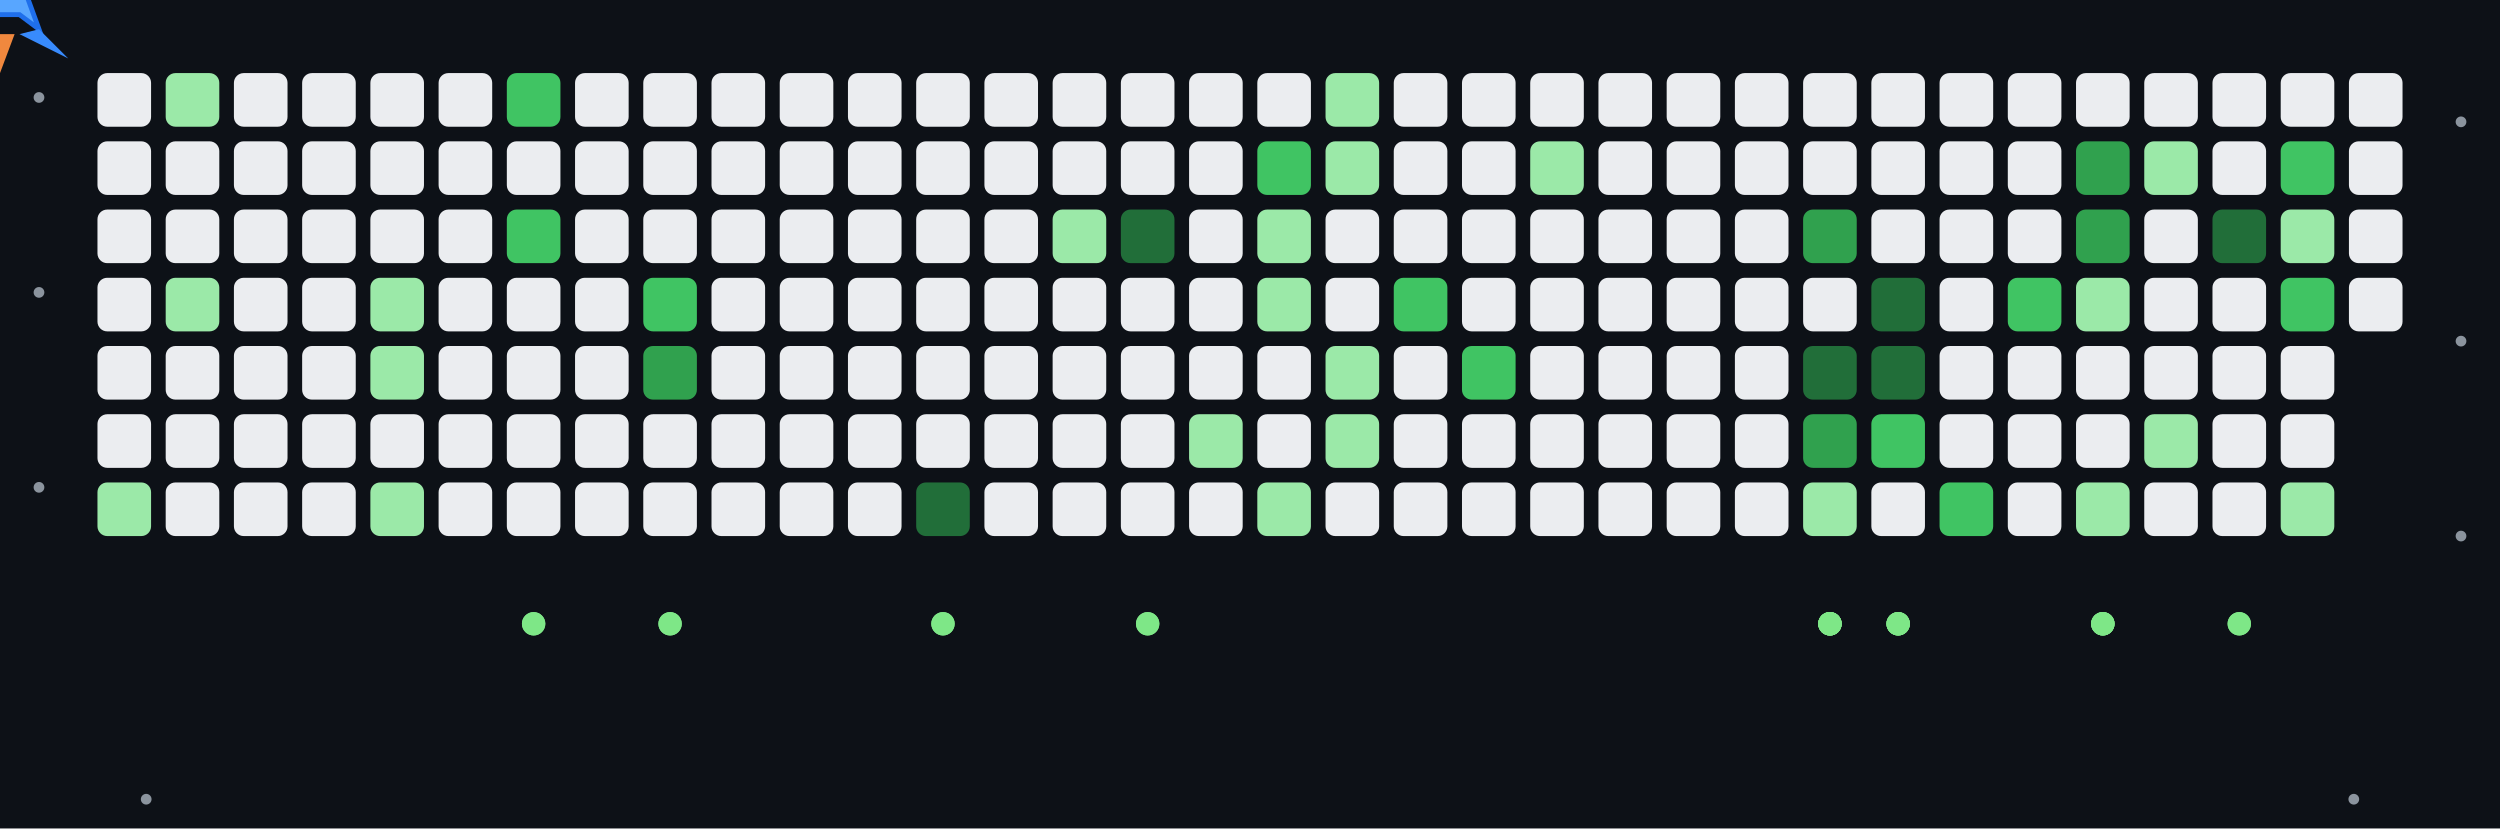
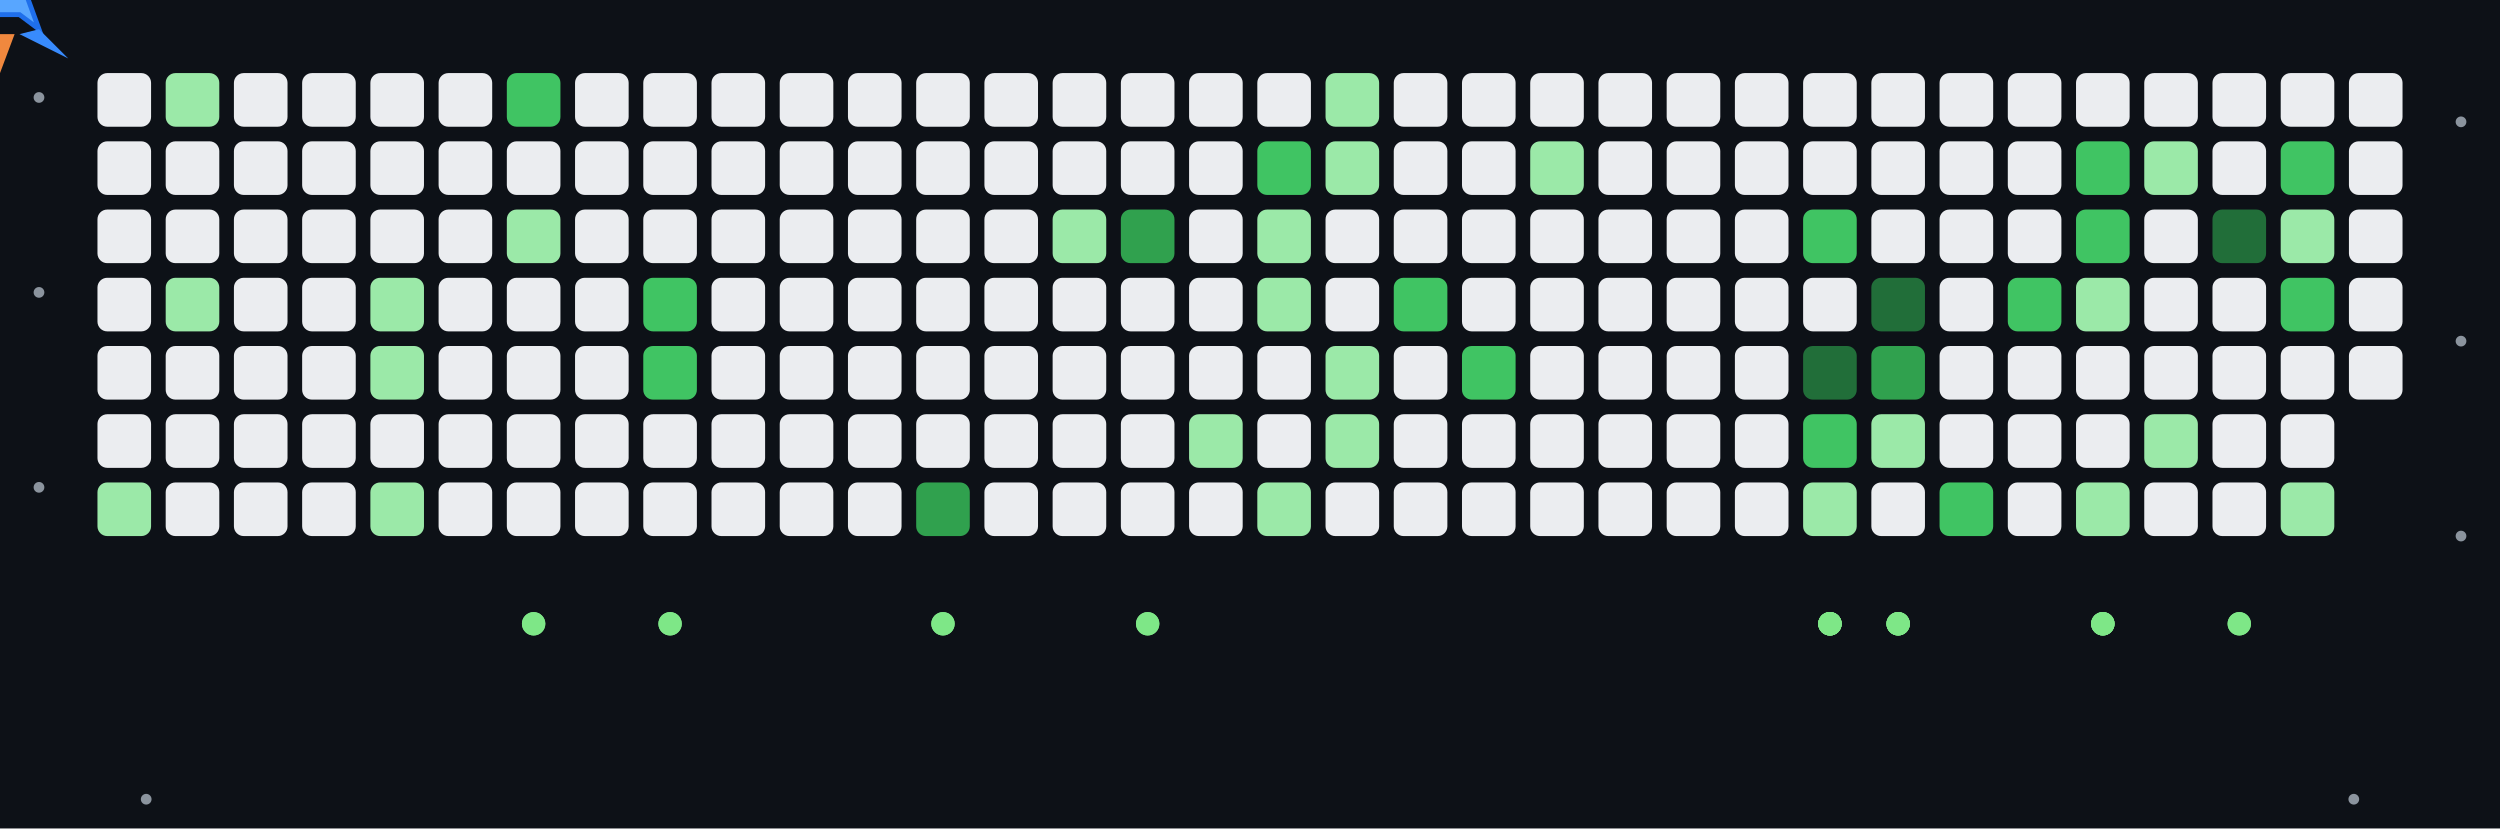
<svg xmlns="http://www.w3.org/2000/svg" viewBox="0 0 513 170">
  <rect x="0" y="0" width="513" height="170" fill="#0d1117" />
  <circle cx="8" cy="20" r="1.1" fill="#8b949e">
    <animate attributeName="opacity" values="0.2;1;0.2" dur="1.2s" repeatCount="indefinite" />
  </circle>
  <circle cx="8" cy="60" r="1.1" fill="#8b949e">
    <animate attributeName="opacity" values="0.2;1;0.2" dur="1.6s" repeatCount="indefinite" />
  </circle>
  <circle cx="8" cy="100" r="1.1" fill="#8b949e">
    <animate attributeName="opacity" values="0.2;1;0.2" dur="2s" repeatCount="indefinite" />
  </circle>
  <circle cx="505" cy="25" r="1.1" fill="#8b949e">
    <animate attributeName="opacity" values="0.2;1;0.2" dur="1.2s" repeatCount="indefinite" />
  </circle>
  <circle cx="505" cy="70" r="1.1" fill="#8b949e">
    <animate attributeName="opacity" values="0.2;1;0.2" dur="1.6s" repeatCount="indefinite" />
  </circle>
  <circle cx="505" cy="110" r="1.1" fill="#8b949e">
    <animate attributeName="opacity" values="0.2;1;0.2" dur="2s" repeatCount="indefinite" />
  </circle>
  <circle cx="30" cy="164" r="1.1" fill="#8b949e">
    <animate attributeName="opacity" values="0.2;1;0.2" dur="1.2s" repeatCount="indefinite" />
  </circle>
  <circle cx="483" cy="164" r="1.1" fill="#8b949e">
    <animate attributeName="opacity" values="0.2;1;0.2" dur="1.6s" repeatCount="indefinite" />
  </circle>
  <g id="grid">
    <rect x="20.00" y="15.00" width="11" height="11" rx="2" ry="2" fill="#ebedf0" />
    <rect x="20.00" y="29.00" width="11" height="11" rx="2" ry="2" fill="#ebedf0" />
    <rect x="20.00" y="43.00" width="11" height="11" rx="2" ry="2" fill="#ebedf0" />
    <rect x="20.00" y="57.00" width="11" height="11" rx="2" ry="2" fill="#ebedf0" />
    <rect x="20.00" y="71.00" width="11" height="11" rx="2" ry="2" fill="#ebedf0" />
    <rect x="20.00" y="85.00" width="11" height="11" rx="2" ry="2" fill="#ebedf0" />
    <rect x="20.00" y="99.00" width="11" height="11" rx="2" ry="2" fill="#9be9a8" />
    <rect x="34.00" y="15.00" width="11" height="11" rx="2" ry="2" fill="#9be9a8" />
    <rect x="34.00" y="29.00" width="11" height="11" rx="2" ry="2" fill="#ebedf0" />
    <rect x="34.00" y="43.00" width="11" height="11" rx="2" ry="2" fill="#ebedf0" />
    <rect x="34.00" y="57.00" width="11" height="11" rx="2" ry="2" fill="#9be9a8" />
    <rect x="34.00" y="71.00" width="11" height="11" rx="2" ry="2" fill="#ebedf0" />
    <rect x="34.00" y="85.00" width="11" height="11" rx="2" ry="2" fill="#ebedf0" />
    <rect x="34.00" y="99.00" width="11" height="11" rx="2" ry="2" fill="#ebedf0" />
    <rect x="48.00" y="15.00" width="11" height="11" rx="2" ry="2" fill="#ebedf0" />
    <rect x="48.00" y="29.00" width="11" height="11" rx="2" ry="2" fill="#ebedf0" />
    <rect x="48.00" y="43.00" width="11" height="11" rx="2" ry="2" fill="#ebedf0" />
    <rect x="48.00" y="57.00" width="11" height="11" rx="2" ry="2" fill="#ebedf0" />
    <rect x="48.00" y="71.00" width="11" height="11" rx="2" ry="2" fill="#ebedf0" />
    <rect x="48.00" y="85.00" width="11" height="11" rx="2" ry="2" fill="#ebedf0" />
    <rect x="48.00" y="99.00" width="11" height="11" rx="2" ry="2" fill="#ebedf0" />
    <rect x="62.00" y="15.00" width="11" height="11" rx="2" ry="2" fill="#ebedf0" />
    <rect x="62.00" y="29.00" width="11" height="11" rx="2" ry="2" fill="#ebedf0" />
    <rect x="62.00" y="43.00" width="11" height="11" rx="2" ry="2" fill="#ebedf0" />
    <rect x="62.00" y="57.00" width="11" height="11" rx="2" ry="2" fill="#ebedf0" />
    <rect x="62.00" y="71.00" width="11" height="11" rx="2" ry="2" fill="#ebedf0" />
    <rect x="62.00" y="85.00" width="11" height="11" rx="2" ry="2" fill="#ebedf0" />
    <rect x="62.00" y="99.00" width="11" height="11" rx="2" ry="2" fill="#ebedf0" />
    <rect x="76.00" y="15.00" width="11" height="11" rx="2" ry="2" fill="#ebedf0" />
    <rect x="76.00" y="29.00" width="11" height="11" rx="2" ry="2" fill="#ebedf0" />
    <rect x="76.00" y="43.00" width="11" height="11" rx="2" ry="2" fill="#ebedf0" />
    <rect x="76.00" y="57.00" width="11" height="11" rx="2" ry="2" fill="#9be9a8" />
    <rect x="76.00" y="71.00" width="11" height="11" rx="2" ry="2" fill="#9be9a8" />
    <rect x="76.00" y="85.00" width="11" height="11" rx="2" ry="2" fill="#ebedf0" />
    <rect x="76.00" y="99.00" width="11" height="11" rx="2" ry="2" fill="#9be9a8" />
    <rect x="90.00" y="15.00" width="11" height="11" rx="2" ry="2" fill="#ebedf0" />
    <rect x="90.00" y="29.00" width="11" height="11" rx="2" ry="2" fill="#ebedf0" />
    <rect x="90.00" y="43.00" width="11" height="11" rx="2" ry="2" fill="#ebedf0" />
    <rect x="90.00" y="57.00" width="11" height="11" rx="2" ry="2" fill="#ebedf0" />
    <rect x="90.00" y="71.00" width="11" height="11" rx="2" ry="2" fill="#ebedf0" />
    <rect x="90.00" y="85.00" width="11" height="11" rx="2" ry="2" fill="#ebedf0" />
    <rect x="90.00" y="99.00" width="11" height="11" rx="2" ry="2" fill="#ebedf0" />
    <rect x="104.00" y="15.00" width="11" height="11" rx="2" ry="2" fill="#40c463">
      <animate attributeName="fill" dur="20s" repeatCount="indefinite" keyTimes="0;0.104;0.11;0.896;0.902;1" values="#40c463;#40c463;#39d353;#40c463;#39d353;#40c463" />
    </rect>
    <rect x="104.00" y="29.00" width="11" height="11" rx="2" ry="2" fill="#ebedf0" />
-     <rect x="104.00" y="43.00" width="11" height="11" rx="2" ry="2" fill="#40c463" />
+     <rect x="104.00" y="43.00" width="11" height="11" rx="2" ry="2" fill="#9be9a8" />
    <rect x="104.00" y="57.00" width="11" height="11" rx="2" ry="2" fill="#ebedf0" />
    <rect x="104.00" y="71.00" width="11" height="11" rx="2" ry="2" fill="#ebedf0" />
    <rect x="104.00" y="85.00" width="11" height="11" rx="2" ry="2" fill="#ebedf0" />
    <rect x="104.00" y="99.00" width="11" height="11" rx="2" ry="2" fill="#ebedf0" />
    <rect x="118.00" y="15.00" width="11" height="11" rx="2" ry="2" fill="#ebedf0" />
    <rect x="118.00" y="29.00" width="11" height="11" rx="2" ry="2" fill="#ebedf0" />
    <rect x="118.00" y="43.00" width="11" height="11" rx="2" ry="2" fill="#ebedf0" />
    <rect x="118.00" y="57.00" width="11" height="11" rx="2" ry="2" fill="#ebedf0" />
    <rect x="118.00" y="71.00" width="11" height="11" rx="2" ry="2" fill="#ebedf0" />
    <rect x="118.00" y="85.00" width="11" height="11" rx="2" ry="2" fill="#ebedf0" />
    <rect x="118.00" y="99.00" width="11" height="11" rx="2" ry="2" fill="#ebedf0" />
    <rect x="132.00" y="15.00" width="11" height="11" rx="2" ry="2" fill="#ebedf0" />
    <rect x="132.00" y="29.00" width="11" height="11" rx="2" ry="2" fill="#ebedf0" />
    <rect x="132.00" y="43.00" width="11" height="11" rx="2" ry="2" fill="#ebedf0" />
    <rect x="132.00" y="57.00" width="11" height="11" rx="2" ry="2" fill="#40c463" />
-     <rect x="132.00" y="71.00" width="11" height="11" rx="2" ry="2" fill="#30a14e">
-       <animate attributeName="fill" dur="20s" repeatCount="indefinite" keyTimes="0;0.132;0.138;0.869;0.875;1" values="#30a14e;#30a14e;#39d353;#30a14e;#39d353;#30a14e" />
+     <rect x="132.00" y="71.00" width="11" height="11" rx="2" ry="2" fill="#40c463">
+       <animate attributeName="fill" dur="20s" repeatCount="indefinite" keyTimes="0;0.132;0.138;0.869;0.875;1" values="#40c463;#40c463;#39d353;#40c463;#39d353;#40c463" />
    </rect>
    <rect x="132.00" y="85.00" width="11" height="11" rx="2" ry="2" fill="#ebedf0" />
    <rect x="132.00" y="99.00" width="11" height="11" rx="2" ry="2" fill="#ebedf0" />
    <rect x="146.00" y="15.00" width="11" height="11" rx="2" ry="2" fill="#ebedf0" />
    <rect x="146.00" y="29.00" width="11" height="11" rx="2" ry="2" fill="#ebedf0" />
    <rect x="146.00" y="43.00" width="11" height="11" rx="2" ry="2" fill="#ebedf0" />
    <rect x="146.00" y="57.00" width="11" height="11" rx="2" ry="2" fill="#ebedf0" />
    <rect x="146.00" y="71.00" width="11" height="11" rx="2" ry="2" fill="#ebedf0" />
    <rect x="146.00" y="85.00" width="11" height="11" rx="2" ry="2" fill="#ebedf0" />
    <rect x="146.00" y="99.00" width="11" height="11" rx="2" ry="2" fill="#ebedf0" />
    <rect x="160.00" y="15.00" width="11" height="11" rx="2" ry="2" fill="#ebedf0" />
    <rect x="160.00" y="29.00" width="11" height="11" rx="2" ry="2" fill="#ebedf0" />
    <rect x="160.00" y="43.00" width="11" height="11" rx="2" ry="2" fill="#ebedf0" />
    <rect x="160.00" y="57.00" width="11" height="11" rx="2" ry="2" fill="#ebedf0" />
    <rect x="160.00" y="71.00" width="11" height="11" rx="2" ry="2" fill="#ebedf0" />
    <rect x="160.00" y="85.00" width="11" height="11" rx="2" ry="2" fill="#ebedf0" />
    <rect x="160.00" y="99.00" width="11" height="11" rx="2" ry="2" fill="#ebedf0" />
    <rect x="174.00" y="15.00" width="11" height="11" rx="2" ry="2" fill="#ebedf0" />
    <rect x="174.00" y="29.00" width="11" height="11" rx="2" ry="2" fill="#ebedf0" />
    <rect x="174.00" y="43.00" width="11" height="11" rx="2" ry="2" fill="#ebedf0" />
    <rect x="174.00" y="57.00" width="11" height="11" rx="2" ry="2" fill="#ebedf0" />
    <rect x="174.00" y="71.00" width="11" height="11" rx="2" ry="2" fill="#ebedf0" />
    <rect x="174.00" y="85.00" width="11" height="11" rx="2" ry="2" fill="#ebedf0" />
    <rect x="174.00" y="99.00" width="11" height="11" rx="2" ry="2" fill="#ebedf0" />
    <rect x="188.00" y="15.00" width="11" height="11" rx="2" ry="2" fill="#ebedf0" />
    <rect x="188.00" y="29.00" width="11" height="11" rx="2" ry="2" fill="#ebedf0" />
    <rect x="188.00" y="43.00" width="11" height="11" rx="2" ry="2" fill="#ebedf0" />
    <rect x="188.00" y="57.00" width="11" height="11" rx="2" ry="2" fill="#ebedf0" />
    <rect x="188.00" y="71.00" width="11" height="11" rx="2" ry="2" fill="#ebedf0" />
    <rect x="188.00" y="85.00" width="11" height="11" rx="2" ry="2" fill="#ebedf0" />
-     <rect x="188.00" y="99.00" width="11" height="11" rx="2" ry="2" fill="#216e39">
-       <animate attributeName="fill" dur="20s" repeatCount="indefinite" keyTimes="0;0.187;0.193;0.813;0.819;1" values="#216e39;#216e39;#39d353;#216e39;#39d353;#216e39" />
+     <rect x="188.00" y="99.00" width="11" height="11" rx="2" ry="2" fill="#30a14e">
+       <animate attributeName="fill" dur="20s" repeatCount="indefinite" keyTimes="0;0.187;0.193;0.813;0.819;1" values="#30a14e;#30a14e;#39d353;#30a14e;#39d353;#30a14e" />
    </rect>
    <rect x="202.00" y="15.00" width="11" height="11" rx="2" ry="2" fill="#ebedf0" />
    <rect x="202.00" y="29.00" width="11" height="11" rx="2" ry="2" fill="#ebedf0" />
    <rect x="202.00" y="43.00" width="11" height="11" rx="2" ry="2" fill="#ebedf0" />
    <rect x="202.00" y="57.00" width="11" height="11" rx="2" ry="2" fill="#ebedf0" />
    <rect x="202.00" y="71.00" width="11" height="11" rx="2" ry="2" fill="#ebedf0" />
    <rect x="202.00" y="85.00" width="11" height="11" rx="2" ry="2" fill="#ebedf0" />
    <rect x="202.00" y="99.00" width="11" height="11" rx="2" ry="2" fill="#ebedf0" />
    <rect x="216.00" y="15.00" width="11" height="11" rx="2" ry="2" fill="#ebedf0" />
    <rect x="216.00" y="29.00" width="11" height="11" rx="2" ry="2" fill="#ebedf0" />
    <rect x="216.00" y="43.00" width="11" height="11" rx="2" ry="2" fill="#9be9a8" />
    <rect x="216.00" y="57.00" width="11" height="11" rx="2" ry="2" fill="#ebedf0" />
    <rect x="216.00" y="71.00" width="11" height="11" rx="2" ry="2" fill="#ebedf0" />
    <rect x="216.00" y="85.00" width="11" height="11" rx="2" ry="2" fill="#ebedf0" />
    <rect x="216.00" y="99.00" width="11" height="11" rx="2" ry="2" fill="#ebedf0" />
    <rect x="230.00" y="15.00" width="11" height="11" rx="2" ry="2" fill="#ebedf0" />
    <rect x="230.00" y="29.00" width="11" height="11" rx="2" ry="2" fill="#ebedf0" />
-     <rect x="230.00" y="43.00" width="11" height="11" rx="2" ry="2" fill="#216e39">
-       <animate attributeName="fill" dur="20s" repeatCount="indefinite" keyTimes="0;0.229;0.235;0.771;0.777;1" values="#216e39;#216e39;#39d353;#216e39;#39d353;#216e39" />
+     <rect x="230.00" y="43.00" width="11" height="11" rx="2" ry="2" fill="#30a14e">
+       <animate attributeName="fill" dur="20s" repeatCount="indefinite" keyTimes="0;0.229;0.235;0.771;0.777;1" values="#30a14e;#30a14e;#39d353;#30a14e;#39d353;#30a14e" />
    </rect>
    <rect x="230.00" y="57.00" width="11" height="11" rx="2" ry="2" fill="#ebedf0" />
    <rect x="230.00" y="71.00" width="11" height="11" rx="2" ry="2" fill="#ebedf0" />
    <rect x="230.00" y="85.00" width="11" height="11" rx="2" ry="2" fill="#ebedf0" />
    <rect x="230.00" y="99.00" width="11" height="11" rx="2" ry="2" fill="#ebedf0" />
    <rect x="244.00" y="15.00" width="11" height="11" rx="2" ry="2" fill="#ebedf0" />
    <rect x="244.00" y="29.00" width="11" height="11" rx="2" ry="2" fill="#ebedf0" />
    <rect x="244.00" y="43.00" width="11" height="11" rx="2" ry="2" fill="#ebedf0" />
    <rect x="244.00" y="57.00" width="11" height="11" rx="2" ry="2" fill="#ebedf0" />
    <rect x="244.00" y="71.00" width="11" height="11" rx="2" ry="2" fill="#ebedf0" />
    <rect x="244.00" y="85.00" width="11" height="11" rx="2" ry="2" fill="#9be9a8" />
    <rect x="244.00" y="99.00" width="11" height="11" rx="2" ry="2" fill="#ebedf0" />
    <rect x="258.00" y="15.00" width="11" height="11" rx="2" ry="2" fill="#ebedf0" />
    <rect x="258.00" y="29.00" width="11" height="11" rx="2" ry="2" fill="#40c463" />
    <rect x="258.00" y="43.00" width="11" height="11" rx="2" ry="2" fill="#9be9a8" />
    <rect x="258.00" y="57.00" width="11" height="11" rx="2" ry="2" fill="#9be9a8" />
    <rect x="258.00" y="71.00" width="11" height="11" rx="2" ry="2" fill="#ebedf0" />
    <rect x="258.00" y="85.00" width="11" height="11" rx="2" ry="2" fill="#ebedf0" />
    <rect x="258.00" y="99.00" width="11" height="11" rx="2" ry="2" fill="#9be9a8" />
    <rect x="272.00" y="15.00" width="11" height="11" rx="2" ry="2" fill="#9be9a8" />
    <rect x="272.00" y="29.00" width="11" height="11" rx="2" ry="2" fill="#9be9a8" />
    <rect x="272.00" y="43.00" width="11" height="11" rx="2" ry="2" fill="#ebedf0" />
    <rect x="272.00" y="57.00" width="11" height="11" rx="2" ry="2" fill="#ebedf0" />
    <rect x="272.00" y="71.00" width="11" height="11" rx="2" ry="2" fill="#9be9a8" />
    <rect x="272.00" y="85.00" width="11" height="11" rx="2" ry="2" fill="#9be9a8" />
    <rect x="272.00" y="99.00" width="11" height="11" rx="2" ry="2" fill="#ebedf0" />
    <rect x="286.00" y="15.00" width="11" height="11" rx="2" ry="2" fill="#ebedf0" />
    <rect x="286.00" y="29.00" width="11" height="11" rx="2" ry="2" fill="#ebedf0" />
    <rect x="286.00" y="43.00" width="11" height="11" rx="2" ry="2" fill="#ebedf0" />
    <rect x="286.00" y="57.00" width="11" height="11" rx="2" ry="2" fill="#40c463" />
    <rect x="286.00" y="71.00" width="11" height="11" rx="2" ry="2" fill="#ebedf0" />
    <rect x="286.00" y="85.00" width="11" height="11" rx="2" ry="2" fill="#ebedf0" />
    <rect x="286.00" y="99.00" width="11" height="11" rx="2" ry="2" fill="#ebedf0" />
    <rect x="300.00" y="15.00" width="11" height="11" rx="2" ry="2" fill="#ebedf0" />
    <rect x="300.00" y="29.00" width="11" height="11" rx="2" ry="2" fill="#ebedf0" />
    <rect x="300.00" y="43.00" width="11" height="11" rx="2" ry="2" fill="#ebedf0" />
    <rect x="300.00" y="57.00" width="11" height="11" rx="2" ry="2" fill="#ebedf0" />
    <rect x="300.00" y="71.00" width="11" height="11" rx="2" ry="2" fill="#40c463" />
    <rect x="300.00" y="85.00" width="11" height="11" rx="2" ry="2" fill="#ebedf0" />
    <rect x="300.00" y="99.00" width="11" height="11" rx="2" ry="2" fill="#ebedf0" />
    <rect x="314.00" y="15.00" width="11" height="11" rx="2" ry="2" fill="#ebedf0" />
    <rect x="314.00" y="29.00" width="11" height="11" rx="2" ry="2" fill="#9be9a8" />
    <rect x="314.00" y="43.00" width="11" height="11" rx="2" ry="2" fill="#ebedf0" />
    <rect x="314.00" y="57.00" width="11" height="11" rx="2" ry="2" fill="#ebedf0" />
    <rect x="314.00" y="71.00" width="11" height="11" rx="2" ry="2" fill="#ebedf0" />
    <rect x="314.00" y="85.00" width="11" height="11" rx="2" ry="2" fill="#ebedf0" />
    <rect x="314.00" y="99.00" width="11" height="11" rx="2" ry="2" fill="#ebedf0" />
    <rect x="328.00" y="15.00" width="11" height="11" rx="2" ry="2" fill="#ebedf0" />
    <rect x="328.00" y="29.00" width="11" height="11" rx="2" ry="2" fill="#ebedf0" />
    <rect x="328.00" y="43.00" width="11" height="11" rx="2" ry="2" fill="#ebedf0" />
    <rect x="328.00" y="57.00" width="11" height="11" rx="2" ry="2" fill="#ebedf0" />
    <rect x="328.00" y="71.00" width="11" height="11" rx="2" ry="2" fill="#ebedf0" />
    <rect x="328.00" y="85.00" width="11" height="11" rx="2" ry="2" fill="#ebedf0" />
    <rect x="328.00" y="99.00" width="11" height="11" rx="2" ry="2" fill="#ebedf0" />
    <rect x="342.00" y="15.00" width="11" height="11" rx="2" ry="2" fill="#ebedf0" />
    <rect x="342.00" y="29.00" width="11" height="11" rx="2" ry="2" fill="#ebedf0" />
    <rect x="342.00" y="43.00" width="11" height="11" rx="2" ry="2" fill="#ebedf0" />
    <rect x="342.00" y="57.00" width="11" height="11" rx="2" ry="2" fill="#ebedf0" />
    <rect x="342.00" y="71.00" width="11" height="11" rx="2" ry="2" fill="#ebedf0" />
    <rect x="342.00" y="85.00" width="11" height="11" rx="2" ry="2" fill="#ebedf0" />
    <rect x="342.00" y="99.00" width="11" height="11" rx="2" ry="2" fill="#ebedf0" />
    <rect x="356.00" y="15.00" width="11" height="11" rx="2" ry="2" fill="#ebedf0" />
    <rect x="356.00" y="29.00" width="11" height="11" rx="2" ry="2" fill="#ebedf0" />
    <rect x="356.00" y="43.00" width="11" height="11" rx="2" ry="2" fill="#ebedf0" />
    <rect x="356.00" y="57.00" width="11" height="11" rx="2" ry="2" fill="#ebedf0" />
    <rect x="356.00" y="71.00" width="11" height="11" rx="2" ry="2" fill="#ebedf0" />
    <rect x="356.00" y="85.00" width="11" height="11" rx="2" ry="2" fill="#ebedf0" />
    <rect x="356.00" y="99.00" width="11" height="11" rx="2" ry="2" fill="#ebedf0" />
    <rect x="370.00" y="15.00" width="11" height="11" rx="2" ry="2" fill="#ebedf0" />
    <rect x="370.00" y="29.00" width="11" height="11" rx="2" ry="2" fill="#ebedf0" />
-     <rect x="370.00" y="43.00" width="11" height="11" rx="2" ry="2" fill="#30a14e">
-       <animate attributeName="fill" dur="20s" repeatCount="indefinite" keyTimes="0;0.368;0.374;0.631;0.637;1" values="#30a14e;#30a14e;#39d353;#30a14e;#39d353;#30a14e" />
+     <rect x="370.00" y="43.00" width="11" height="11" rx="2" ry="2" fill="#40c463">
+       <animate attributeName="fill" dur="20s" repeatCount="indefinite" keyTimes="0;0.368;0.374;0.631;0.637;1" values="#40c463;#40c463;#39d353;#40c463;#39d353;#40c463" />
    </rect>
    <rect x="370.00" y="57.00" width="11" height="11" rx="2" ry="2" fill="#ebedf0" />
    <rect x="370.00" y="71.00" width="11" height="11" rx="2" ry="2" fill="#216e39">
      <animate attributeName="fill" dur="20s" repeatCount="indefinite" keyTimes="0;0.368;0.374;0.631;0.637;1" values="#216e39;#216e39;#39d353;#216e39;#39d353;#216e39" />
    </rect>
-     <rect x="370.00" y="85.00" width="11" height="11" rx="2" ry="2" fill="#30a14e">
-       <animate attributeName="fill" dur="20s" repeatCount="indefinite" keyTimes="0;0.368;0.374;0.631;0.637;1" values="#30a14e;#30a14e;#39d353;#30a14e;#39d353;#30a14e" />
+     <rect x="370.00" y="85.00" width="11" height="11" rx="2" ry="2" fill="#40c463">
+       <animate attributeName="fill" dur="20s" repeatCount="indefinite" keyTimes="0;0.368;0.374;0.631;0.637;1" values="#40c463;#40c463;#39d353;#40c463;#39d353;#40c463" />
    </rect>
    <rect x="370.00" y="99.00" width="11" height="11" rx="2" ry="2" fill="#9be9a8" />
    <rect x="384.00" y="15.00" width="11" height="11" rx="2" ry="2" fill="#ebedf0" />
    <rect x="384.00" y="29.00" width="11" height="11" rx="2" ry="2" fill="#ebedf0" />
    <rect x="384.00" y="43.00" width="11" height="11" rx="2" ry="2" fill="#ebedf0" />
    <rect x="384.00" y="57.00" width="11" height="11" rx="2" ry="2" fill="#216e39">
      <animate attributeName="fill" dur="20s" repeatCount="indefinite" keyTimes="0;0.382;0.388;0.618;0.624;1" values="#216e39;#216e39;#39d353;#216e39;#39d353;#216e39" />
    </rect>
-     <rect x="384.00" y="71.00" width="11" height="11" rx="2" ry="2" fill="#216e39">
-       <animate attributeName="fill" dur="20s" repeatCount="indefinite" keyTimes="0;0.382;0.388;0.618;0.624;1" values="#216e39;#216e39;#39d353;#216e39;#39d353;#216e39" />
-     </rect>
-     <rect x="384.00" y="85.00" width="11" height="11" rx="2" ry="2" fill="#40c463" />
+     <rect x="384.00" y="71.00" width="11" height="11" rx="2" ry="2" fill="#30a14e">
+       <animate attributeName="fill" dur="20s" repeatCount="indefinite" keyTimes="0;0.382;0.388;0.618;0.624;1" values="#30a14e;#30a14e;#39d353;#30a14e;#39d353;#30a14e" />
+     </rect>
+     <rect x="384.00" y="85.00" width="11" height="11" rx="2" ry="2" fill="#9be9a8" />
    <rect x="384.00" y="99.00" width="11" height="11" rx="2" ry="2" fill="#ebedf0" />
    <rect x="398.00" y="15.00" width="11" height="11" rx="2" ry="2" fill="#ebedf0" />
    <rect x="398.00" y="29.00" width="11" height="11" rx="2" ry="2" fill="#ebedf0" />
    <rect x="398.00" y="43.00" width="11" height="11" rx="2" ry="2" fill="#ebedf0" />
    <rect x="398.00" y="57.00" width="11" height="11" rx="2" ry="2" fill="#ebedf0" />
    <rect x="398.00" y="71.00" width="11" height="11" rx="2" ry="2" fill="#ebedf0" />
    <rect x="398.00" y="85.00" width="11" height="11" rx="2" ry="2" fill="#ebedf0" />
    <rect x="398.00" y="99.00" width="11" height="11" rx="2" ry="2" fill="#40c463" />
    <rect x="412.00" y="15.00" width="11" height="11" rx="2" ry="2" fill="#ebedf0" />
    <rect x="412.00" y="29.00" width="11" height="11" rx="2" ry="2" fill="#ebedf0" />
    <rect x="412.00" y="43.00" width="11" height="11" rx="2" ry="2" fill="#ebedf0" />
    <rect x="412.00" y="57.00" width="11" height="11" rx="2" ry="2" fill="#40c463" />
    <rect x="412.00" y="71.00" width="11" height="11" rx="2" ry="2" fill="#ebedf0" />
    <rect x="412.00" y="85.00" width="11" height="11" rx="2" ry="2" fill="#ebedf0" />
    <rect x="412.00" y="99.00" width="11" height="11" rx="2" ry="2" fill="#ebedf0" />
    <rect x="426.00" y="15.00" width="11" height="11" rx="2" ry="2" fill="#ebedf0" />
-     <rect x="426.00" y="29.00" width="11" height="11" rx="2" ry="2" fill="#30a14e">
-       <animate attributeName="fill" dur="20s" repeatCount="indefinite" keyTimes="0;0.424;0.43;0.576;0.582;1" values="#30a14e;#30a14e;#39d353;#30a14e;#39d353;#30a14e" />
-     </rect>
-     <rect x="426.00" y="43.00" width="11" height="11" rx="2" ry="2" fill="#30a14e">
-       <animate attributeName="fill" dur="20s" repeatCount="indefinite" keyTimes="0;0.424;0.43;0.576;0.582;1" values="#30a14e;#30a14e;#39d353;#30a14e;#39d353;#30a14e" />
+     <rect x="426.00" y="29.00" width="11" height="11" rx="2" ry="2" fill="#40c463">
+       <animate attributeName="fill" dur="20s" repeatCount="indefinite" keyTimes="0;0.424;0.43;0.576;0.582;1" values="#40c463;#40c463;#39d353;#40c463;#39d353;#40c463" />
+     </rect>
+     <rect x="426.00" y="43.00" width="11" height="11" rx="2" ry="2" fill="#40c463">
+       <animate attributeName="fill" dur="20s" repeatCount="indefinite" keyTimes="0;0.424;0.43;0.576;0.582;1" values="#40c463;#40c463;#39d353;#40c463;#39d353;#40c463" />
    </rect>
    <rect x="426.00" y="57.00" width="11" height="11" rx="2" ry="2" fill="#9be9a8" />
    <rect x="426.00" y="71.00" width="11" height="11" rx="2" ry="2" fill="#ebedf0" />
    <rect x="426.00" y="85.00" width="11" height="11" rx="2" ry="2" fill="#ebedf0" />
    <rect x="426.00" y="99.00" width="11" height="11" rx="2" ry="2" fill="#9be9a8" />
    <rect x="440.00" y="15.00" width="11" height="11" rx="2" ry="2" fill="#ebedf0" />
    <rect x="440.00" y="29.00" width="11" height="11" rx="2" ry="2" fill="#9be9a8" />
    <rect x="440.00" y="43.00" width="11" height="11" rx="2" ry="2" fill="#ebedf0" />
    <rect x="440.00" y="57.00" width="11" height="11" rx="2" ry="2" fill="#ebedf0" />
    <rect x="440.00" y="71.00" width="11" height="11" rx="2" ry="2" fill="#ebedf0" />
    <rect x="440.00" y="85.00" width="11" height="11" rx="2" ry="2" fill="#9be9a8" />
    <rect x="440.00" y="99.00" width="11" height="11" rx="2" ry="2" fill="#ebedf0" />
    <rect x="454.00" y="15.00" width="11" height="11" rx="2" ry="2" fill="#ebedf0" />
    <rect x="454.00" y="29.00" width="11" height="11" rx="2" ry="2" fill="#ebedf0" />
    <rect x="454.00" y="43.00" width="11" height="11" rx="2" ry="2" fill="#216e39">
      <animate attributeName="fill" dur="20s" repeatCount="indefinite" keyTimes="0;0.452;0.458;0.548;0.554;1" values="#216e39;#216e39;#39d353;#216e39;#39d353;#216e39" />
    </rect>
    <rect x="454.00" y="57.00" width="11" height="11" rx="2" ry="2" fill="#ebedf0" />
    <rect x="454.00" y="71.00" width="11" height="11" rx="2" ry="2" fill="#ebedf0" />
    <rect x="454.00" y="85.00" width="11" height="11" rx="2" ry="2" fill="#ebedf0" />
    <rect x="454.00" y="99.00" width="11" height="11" rx="2" ry="2" fill="#ebedf0" />
    <rect x="468.00" y="15.00" width="11" height="11" rx="2" ry="2" fill="#ebedf0" />
    <rect x="468.00" y="29.00" width="11" height="11" rx="2" ry="2" fill="#40c463" />
    <rect x="468.00" y="43.00" width="11" height="11" rx="2" ry="2" fill="#9be9a8" />
    <rect x="468.00" y="57.00" width="11" height="11" rx="2" ry="2" fill="#40c463" />
    <rect x="468.00" y="71.00" width="11" height="11" rx="2" ry="2" fill="#ebedf0" />
    <rect x="468.00" y="85.00" width="11" height="11" rx="2" ry="2" fill="#ebedf0" />
    <rect x="468.00" y="99.00" width="11" height="11" rx="2" ry="2" fill="#9be9a8" />
    <rect x="482.00" y="15.00" width="11" height="11" rx="2" ry="2" fill="#ebedf0" />
    <rect x="482.00" y="29.00" width="11" height="11" rx="2" ry="2" fill="#ebedf0" />
    <rect x="482.00" y="43.00" width="11" height="11" rx="2" ry="2" fill="#ebedf0" />
    <rect x="482.00" y="57.00" width="11" height="11" rx="2" ry="2" fill="#ebedf0" />
+     <rect x="482.00" y="71.00" width="11" height="11" rx="2" ry="2" fill="#ebedf0" />
  </g>
  <g id="bullets">
    <circle cx="109.5" cy="128" r="2.4" fill="#7ee787">
      <animate attributeName="cy" dur="20s" repeatCount="indefinite" keyTimes="0;0.086;0.104;1" values="128;128;20.5;20.5" />
      <animate attributeName="opacity" dur="20s" repeatCount="indefinite" keyTimes="0;0.086;0.104;0.11;1" values="0;1;1;0;0" />
    </circle>
    <circle cx="137.5" cy="128" r="2.4" fill="#7ee787">
      <animate attributeName="cy" dur="20s" repeatCount="indefinite" keyTimes="0;0.114;0.132;1" values="128;128;76.5;76.5" />
      <animate attributeName="opacity" dur="20s" repeatCount="indefinite" keyTimes="0;0.114;0.132;0.138;1" values="0;1;1;0;0" />
    </circle>
    <circle cx="193.5" cy="128" r="2.4" fill="#7ee787">
      <animate attributeName="cy" dur="20s" repeatCount="indefinite" keyTimes="0;0.169;0.187;1" values="128;128;104.5;104.5" />
      <animate attributeName="opacity" dur="20s" repeatCount="indefinite" keyTimes="0;0.169;0.187;0.193;1" values="0;1;1;0;0" />
    </circle>
    <circle cx="235.5" cy="128" r="2.4" fill="#7ee787">
      <animate attributeName="cy" dur="20s" repeatCount="indefinite" keyTimes="0;0.211;0.229;1" values="128;128;48.5;48.5" />
      <animate attributeName="opacity" dur="20s" repeatCount="indefinite" keyTimes="0;0.211;0.229;0.235;1" values="0;1;1;0;0" />
    </circle>
    <circle cx="375.5" cy="128" r="2.4" fill="#7ee787">
      <animate attributeName="cy" dur="20s" repeatCount="indefinite" keyTimes="0;0.35;0.368;1" values="128;128;48.5;48.5" />
      <animate attributeName="opacity" dur="20s" repeatCount="indefinite" keyTimes="0;0.35;0.368;0.374;1" values="0;1;1;0;0" />
    </circle>
    <circle cx="375.5" cy="128" r="2.4" fill="#7ee787">
      <animate attributeName="cy" dur="20s" repeatCount="indefinite" keyTimes="0;0.35;0.368;1" values="128;128;76.5;76.5" />
      <animate attributeName="opacity" dur="20s" repeatCount="indefinite" keyTimes="0;0.35;0.368;0.374;1" values="0;1;1;0;0" />
    </circle>
    <circle cx="375.5" cy="128" r="2.4" fill="#7ee787">
      <animate attributeName="cy" dur="20s" repeatCount="indefinite" keyTimes="0;0.35;0.368;1" values="128;128;90.5;90.5" />
      <animate attributeName="opacity" dur="20s" repeatCount="indefinite" keyTimes="0;0.35;0.368;0.374;1" values="0;1;1;0;0" />
    </circle>
    <circle cx="389.5" cy="128" r="2.4" fill="#7ee787">
      <animate attributeName="cy" dur="20s" repeatCount="indefinite" keyTimes="0;0.364;0.382;1" values="128;128;62.5;62.5" />
      <animate attributeName="opacity" dur="20s" repeatCount="indefinite" keyTimes="0;0.364;0.382;0.388;1" values="0;1;1;0;0" />
    </circle>
    <circle cx="389.5" cy="128" r="2.4" fill="#7ee787">
      <animate attributeName="cy" dur="20s" repeatCount="indefinite" keyTimes="0;0.364;0.382;1" values="128;128;76.5;76.5" />
      <animate attributeName="opacity" dur="20s" repeatCount="indefinite" keyTimes="0;0.364;0.382;0.388;1" values="0;1;1;0;0" />
    </circle>
    <circle cx="431.5" cy="128" r="2.4" fill="#7ee787">
      <animate attributeName="cy" dur="20s" repeatCount="indefinite" keyTimes="0;0.406;0.424;1" values="128;128;34.5;34.5" />
      <animate attributeName="opacity" dur="20s" repeatCount="indefinite" keyTimes="0;0.406;0.424;0.43;1" values="0;1;1;0;0" />
    </circle>
    <circle cx="431.5" cy="128" r="2.4" fill="#7ee787">
      <animate attributeName="cy" dur="20s" repeatCount="indefinite" keyTimes="0;0.406;0.424;1" values="128;128;48.5;48.5" />
      <animate attributeName="opacity" dur="20s" repeatCount="indefinite" keyTimes="0;0.406;0.424;0.43;1" values="0;1;1;0;0" />
    </circle>
    <circle cx="459.5" cy="128" r="2.4" fill="#7ee787">
      <animate attributeName="cy" dur="20s" repeatCount="indefinite" keyTimes="0;0.434;0.452;1" values="128;128;48.5;48.5" />
      <animate attributeName="opacity" dur="20s" repeatCount="indefinite" keyTimes="0;0.434;0.452;0.458;1" values="0;1;1;0;0" />
    </circle>
    <circle cx="459.5" cy="128" r="2.4" fill="#7ee787">
      <animate attributeName="cy" dur="20s" repeatCount="indefinite" keyTimes="0;0.53;0.548;1" values="128;128;48.5;48.5" />
      <animate attributeName="opacity" dur="20s" repeatCount="indefinite" keyTimes="0;0.53;0.548;0.554;1" values="0;1;1;0;0" />
    </circle>
    <circle cx="431.5" cy="128" r="2.4" fill="#7ee787">
      <animate attributeName="cy" dur="20s" repeatCount="indefinite" keyTimes="0;0.558;0.576;1" values="128;128;48.5;48.5" />
      <animate attributeName="opacity" dur="20s" repeatCount="indefinite" keyTimes="0;0.558;0.576;0.582;1" values="0;1;1;0;0" />
    </circle>
    <circle cx="431.5" cy="128" r="2.4" fill="#7ee787">
      <animate attributeName="cy" dur="20s" repeatCount="indefinite" keyTimes="0;0.558;0.576;1" values="128;128;34.5;34.5" />
      <animate attributeName="opacity" dur="20s" repeatCount="indefinite" keyTimes="0;0.558;0.576;0.582;1" values="0;1;1;0;0" />
    </circle>
    <circle cx="389.5" cy="128" r="2.4" fill="#7ee787">
      <animate attributeName="cy" dur="20s" repeatCount="indefinite" keyTimes="0;0.6;0.618;1" values="128;128;76.5;76.5" />
      <animate attributeName="opacity" dur="20s" repeatCount="indefinite" keyTimes="0;0.6;0.618;0.624;1" values="0;1;1;0;0" />
    </circle>
    <circle cx="389.5" cy="128" r="2.4" fill="#7ee787">
      <animate attributeName="cy" dur="20s" repeatCount="indefinite" keyTimes="0;0.6;0.618;1" values="128;128;62.5;62.5" />
      <animate attributeName="opacity" dur="20s" repeatCount="indefinite" keyTimes="0;0.6;0.618;0.624;1" values="0;1;1;0;0" />
    </circle>
    <circle cx="375.5" cy="128" r="2.4" fill="#7ee787">
      <animate attributeName="cy" dur="20s" repeatCount="indefinite" keyTimes="0;0.614;0.631;1" values="128;128;90.5;90.5" />
      <animate attributeName="opacity" dur="20s" repeatCount="indefinite" keyTimes="0;0.614;0.631;0.637;1" values="0;1;1;0;0" />
    </circle>
    <circle cx="375.5" cy="128" r="2.4" fill="#7ee787">
      <animate attributeName="cy" dur="20s" repeatCount="indefinite" keyTimes="0;0.614;0.631;1" values="128;128;76.5;76.5" />
      <animate attributeName="opacity" dur="20s" repeatCount="indefinite" keyTimes="0;0.614;0.631;0.637;1" values="0;1;1;0;0" />
    </circle>
    <circle cx="375.5" cy="128" r="2.4" fill="#7ee787">
      <animate attributeName="cy" dur="20s" repeatCount="indefinite" keyTimes="0;0.614;0.631;1" values="128;128;48.5;48.5" />
      <animate attributeName="opacity" dur="20s" repeatCount="indefinite" keyTimes="0;0.614;0.631;0.637;1" values="0;1;1;0;0" />
    </circle>
    <circle cx="235.5" cy="128" r="2.4" fill="#7ee787">
      <animate attributeName="cy" dur="20s" repeatCount="indefinite" keyTimes="0;0.753;0.771;1" values="128;128;48.5;48.5" />
      <animate attributeName="opacity" dur="20s" repeatCount="indefinite" keyTimes="0;0.753;0.771;0.777;1" values="0;1;1;0;0" />
    </circle>
    <circle cx="193.5" cy="128" r="2.4" fill="#7ee787">
      <animate attributeName="cy" dur="20s" repeatCount="indefinite" keyTimes="0;0.795;0.813;1" values="128;128;104.5;104.5" />
      <animate attributeName="opacity" dur="20s" repeatCount="indefinite" keyTimes="0;0.795;0.813;0.819;1" values="0;1;1;0;0" />
    </circle>
    <circle cx="137.5" cy="128" r="2.4" fill="#7ee787">
      <animate attributeName="cy" dur="20s" repeatCount="indefinite" keyTimes="0;0.851;0.869;1" values="128;128;76.5;76.5" />
      <animate attributeName="opacity" dur="20s" repeatCount="indefinite" keyTimes="0;0.851;0.869;0.875;1" values="0;1;1;0;0" />
    </circle>
    <circle cx="109.5" cy="128" r="2.4" fill="#7ee787">
      <animate attributeName="cy" dur="20s" repeatCount="indefinite" keyTimes="0;0.878;0.896;1" values="128;128;20.5;20.5" />
      <animate attributeName="opacity" dur="20s" repeatCount="indefinite" keyTimes="0;0.878;0.896;0.902;1" values="0;1;1;0;0" />
    </circle>
  </g>
  <g id="blasts">
    <circle cx="109.5" cy="20.5" r="0" fill="none" stroke="#56d364" stroke-width="1.6" opacity="0">
      <animate attributeName="r" dur="20s" repeatCount="indefinite" keyTimes="0;0.104;0.122;1" values="0;1;9;9" />
      <animate attributeName="opacity" dur="20s" repeatCount="indefinite" keyTimes="0;0.104;0.122;1" values="0;1;1;0" />
    </circle>
    <circle cx="137.5" cy="76.5" r="0" fill="none" stroke="#56d364" stroke-width="1.6" opacity="0">
      <animate attributeName="r" dur="20s" repeatCount="indefinite" keyTimes="0;0.132;0.149;1" values="0;1;9;9" />
      <animate attributeName="opacity" dur="20s" repeatCount="indefinite" keyTimes="0;0.132;0.149;1" values="0;1;1;0" />
    </circle>
    <circle cx="193.5" cy="104.5" r="0" fill="none" stroke="#56d364" stroke-width="1.6" opacity="0">
      <animate attributeName="r" dur="20s" repeatCount="indefinite" keyTimes="0;0.187;0.205;1" values="0;1;9;9" />
      <animate attributeName="opacity" dur="20s" repeatCount="indefinite" keyTimes="0;0.187;0.205;1" values="0;1;1;0" />
    </circle>
    <circle cx="235.5" cy="48.5" r="0" fill="none" stroke="#56d364" stroke-width="1.6" opacity="0">
      <animate attributeName="r" dur="20s" repeatCount="indefinite" keyTimes="0;0.229;0.247;1" values="0;1;9;9" />
      <animate attributeName="opacity" dur="20s" repeatCount="indefinite" keyTimes="0;0.229;0.247;1" values="0;1;1;0" />
    </circle>
    <circle cx="375.5" cy="48.5" r="0" fill="none" stroke="#56d364" stroke-width="1.6" opacity="0">
      <animate attributeName="r" dur="20s" repeatCount="indefinite" keyTimes="0;0.368;0.387;1" values="0;1;9;9" />
      <animate attributeName="opacity" dur="20s" repeatCount="indefinite" keyTimes="0;0.368;0.387;1" values="0;1;1;0" />
    </circle>
    <circle cx="375.5" cy="76.5" r="0" fill="none" stroke="#56d364" stroke-width="1.6" opacity="0">
      <animate attributeName="r" dur="20s" repeatCount="indefinite" keyTimes="0;0.368;0.387;1" values="0;1;9;9" />
      <animate attributeName="opacity" dur="20s" repeatCount="indefinite" keyTimes="0;0.368;0.387;1" values="0;1;1;0" />
    </circle>
    <circle cx="375.5" cy="90.5" r="0" fill="none" stroke="#56d364" stroke-width="1.6" opacity="0">
      <animate attributeName="r" dur="20s" repeatCount="indefinite" keyTimes="0;0.368;0.387;1" values="0;1;9;9" />
      <animate attributeName="opacity" dur="20s" repeatCount="indefinite" keyTimes="0;0.368;0.387;1" values="0;1;1;0" />
    </circle>
    <circle cx="389.5" cy="62.5" r="0" fill="none" stroke="#56d364" stroke-width="1.6" opacity="0">
      <animate attributeName="r" dur="20s" repeatCount="indefinite" keyTimes="0;0.382;0.4;1" values="0;1;9;9" />
      <animate attributeName="opacity" dur="20s" repeatCount="indefinite" keyTimes="0;0.382;0.4;1" values="0;1;1;0" />
    </circle>
    <circle cx="389.5" cy="76.5" r="0" fill="none" stroke="#56d364" stroke-width="1.6" opacity="0">
      <animate attributeName="r" dur="20s" repeatCount="indefinite" keyTimes="0;0.382;0.4;1" values="0;1;9;9" />
      <animate attributeName="opacity" dur="20s" repeatCount="indefinite" keyTimes="0;0.382;0.4;1" values="0;1;1;0" />
    </circle>
    <circle cx="431.5" cy="34.5" r="0" fill="none" stroke="#56d364" stroke-width="1.6" opacity="0">
      <animate attributeName="r" dur="20s" repeatCount="indefinite" keyTimes="0;0.424;0.442;1" values="0;1;9;9" />
      <animate attributeName="opacity" dur="20s" repeatCount="indefinite" keyTimes="0;0.424;0.442;1" values="0;1;1;0" />
    </circle>
    <circle cx="431.5" cy="48.5" r="0" fill="none" stroke="#56d364" stroke-width="1.6" opacity="0">
      <animate attributeName="r" dur="20s" repeatCount="indefinite" keyTimes="0;0.424;0.442;1" values="0;1;9;9" />
      <animate attributeName="opacity" dur="20s" repeatCount="indefinite" keyTimes="0;0.424;0.442;1" values="0;1;1;0" />
    </circle>
    <circle cx="459.5" cy="48.5" r="0" fill="none" stroke="#56d364" stroke-width="1.6" opacity="0">
      <animate attributeName="r" dur="20s" repeatCount="indefinite" keyTimes="0;0.452;0.47;1" values="0;1;9;9" />
      <animate attributeName="opacity" dur="20s" repeatCount="indefinite" keyTimes="0;0.452;0.47;1" values="0;1;1;0" />
    </circle>
    <circle cx="459.5" cy="48.5" r="0" fill="none" stroke="#56d364" stroke-width="1.6" opacity="0">
      <animate attributeName="r" dur="20s" repeatCount="indefinite" keyTimes="0;0.548;0.566;1" values="0;1;9;9" />
      <animate attributeName="opacity" dur="20s" repeatCount="indefinite" keyTimes="0;0.548;0.566;1" values="0;1;1;0" />
    </circle>
    <circle cx="431.5" cy="48.5" r="0" fill="none" stroke="#56d364" stroke-width="1.6" opacity="0">
      <animate attributeName="r" dur="20s" repeatCount="indefinite" keyTimes="0;0.576;0.594;1" values="0;1;9;9" />
      <animate attributeName="opacity" dur="20s" repeatCount="indefinite" keyTimes="0;0.576;0.594;1" values="0;1;1;0" />
    </circle>
    <circle cx="431.5" cy="34.5" r="0" fill="none" stroke="#56d364" stroke-width="1.6" opacity="0">
      <animate attributeName="r" dur="20s" repeatCount="indefinite" keyTimes="0;0.576;0.594;1" values="0;1;9;9" />
      <animate attributeName="opacity" dur="20s" repeatCount="indefinite" keyTimes="0;0.576;0.594;1" values="0;1;1;0" />
    </circle>
    <circle cx="389.5" cy="76.5" r="0" fill="none" stroke="#56d364" stroke-width="1.6" opacity="0">
      <animate attributeName="r" dur="20s" repeatCount="indefinite" keyTimes="0;0.618;0.636;1" values="0;1;9;9" />
      <animate attributeName="opacity" dur="20s" repeatCount="indefinite" keyTimes="0;0.618;0.636;1" values="0;1;1;0" />
    </circle>
    <circle cx="389.5" cy="62.5" r="0" fill="none" stroke="#56d364" stroke-width="1.6" opacity="0">
      <animate attributeName="r" dur="20s" repeatCount="indefinite" keyTimes="0;0.618;0.636;1" values="0;1;9;9" />
      <animate attributeName="opacity" dur="20s" repeatCount="indefinite" keyTimes="0;0.618;0.636;1" values="0;1;1;0" />
    </circle>
    <circle cx="375.5" cy="90.5" r="0" fill="none" stroke="#56d364" stroke-width="1.6" opacity="0">
      <animate attributeName="r" dur="20s" repeatCount="indefinite" keyTimes="0;0.631;0.649;1" values="0;1;9;9" />
      <animate attributeName="opacity" dur="20s" repeatCount="indefinite" keyTimes="0;0.631;0.649;1" values="0;1;1;0" />
    </circle>
    <circle cx="375.5" cy="76.5" r="0" fill="none" stroke="#56d364" stroke-width="1.6" opacity="0">
      <animate attributeName="r" dur="20s" repeatCount="indefinite" keyTimes="0;0.631;0.649;1" values="0;1;9;9" />
      <animate attributeName="opacity" dur="20s" repeatCount="indefinite" keyTimes="0;0.631;0.649;1" values="0;1;1;0" />
    </circle>
    <circle cx="375.5" cy="48.5" r="0" fill="none" stroke="#56d364" stroke-width="1.6" opacity="0">
      <animate attributeName="r" dur="20s" repeatCount="indefinite" keyTimes="0;0.631;0.649;1" values="0;1;9;9" />
      <animate attributeName="opacity" dur="20s" repeatCount="indefinite" keyTimes="0;0.631;0.649;1" values="0;1;1;0" />
    </circle>
    <circle cx="235.5" cy="48.5" r="0" fill="none" stroke="#56d364" stroke-width="1.6" opacity="0">
      <animate attributeName="r" dur="20s" repeatCount="indefinite" keyTimes="0;0.771;0.789;1" values="0;1;9;9" />
      <animate attributeName="opacity" dur="20s" repeatCount="indefinite" keyTimes="0;0.771;0.789;1" values="0;1;1;0" />
    </circle>
    <circle cx="193.5" cy="104.5" r="0" fill="none" stroke="#56d364" stroke-width="1.6" opacity="0">
      <animate attributeName="r" dur="20s" repeatCount="indefinite" keyTimes="0;0.813;0.831;1" values="0;1;9;9" />
      <animate attributeName="opacity" dur="20s" repeatCount="indefinite" keyTimes="0;0.813;0.831;1" values="0;1;1;0" />
    </circle>
    <circle cx="137.5" cy="76.5" r="0" fill="none" stroke="#56d364" stroke-width="1.6" opacity="0">
      <animate attributeName="r" dur="20s" repeatCount="indefinite" keyTimes="0;0.869;0.886;1" values="0;1;9;9" />
      <animate attributeName="opacity" dur="20s" repeatCount="indefinite" keyTimes="0;0.869;0.886;1" values="0;1;1;0" />
    </circle>
    <circle cx="109.5" cy="20.5" r="0" fill="none" stroke="#56d364" stroke-width="1.6" opacity="0">
      <animate attributeName="r" dur="20s" repeatCount="indefinite" keyTimes="0;0.896;0.914;1" values="0;1;9;9" />
      <animate attributeName="opacity" dur="20s" repeatCount="indefinite" keyTimes="0;0.896;0.914;1" values="0;1;1;0" />
    </circle>
  </g>
  <g id="jet">
    <g transform="translate(0,0)">
      <polygon points="0,-16 8,6 4,3 -4,3 -8,6" fill="#58a6ff" stroke="#1f6feb" stroke-width="1" />
      <polygon points="-8,6 -14,12 -4,7" fill="#388bfd" />
      <polygon points="8,6 14,12 4,7" fill="#388bfd" />
      <circle cx="0" cy="-6" r="2.2" fill="#c9e6ff" />
      <polygon points="-3,7 3,7 0,15" fill="#f0883e">
        <animate attributeName="opacity" values="0.5;1;0.6;1" dur="0.18s" repeatCount="indefinite" />
      </polygon>
    </g>
    <animateTransform attributeName="transform" attributeType="XML" type="translate" dur="20s" repeatCount="indefinite" keyTimes="0;0.5;1" values="35.00,140.00;478.00,140.00;35.00,140.00" />
  </g>
</svg>
